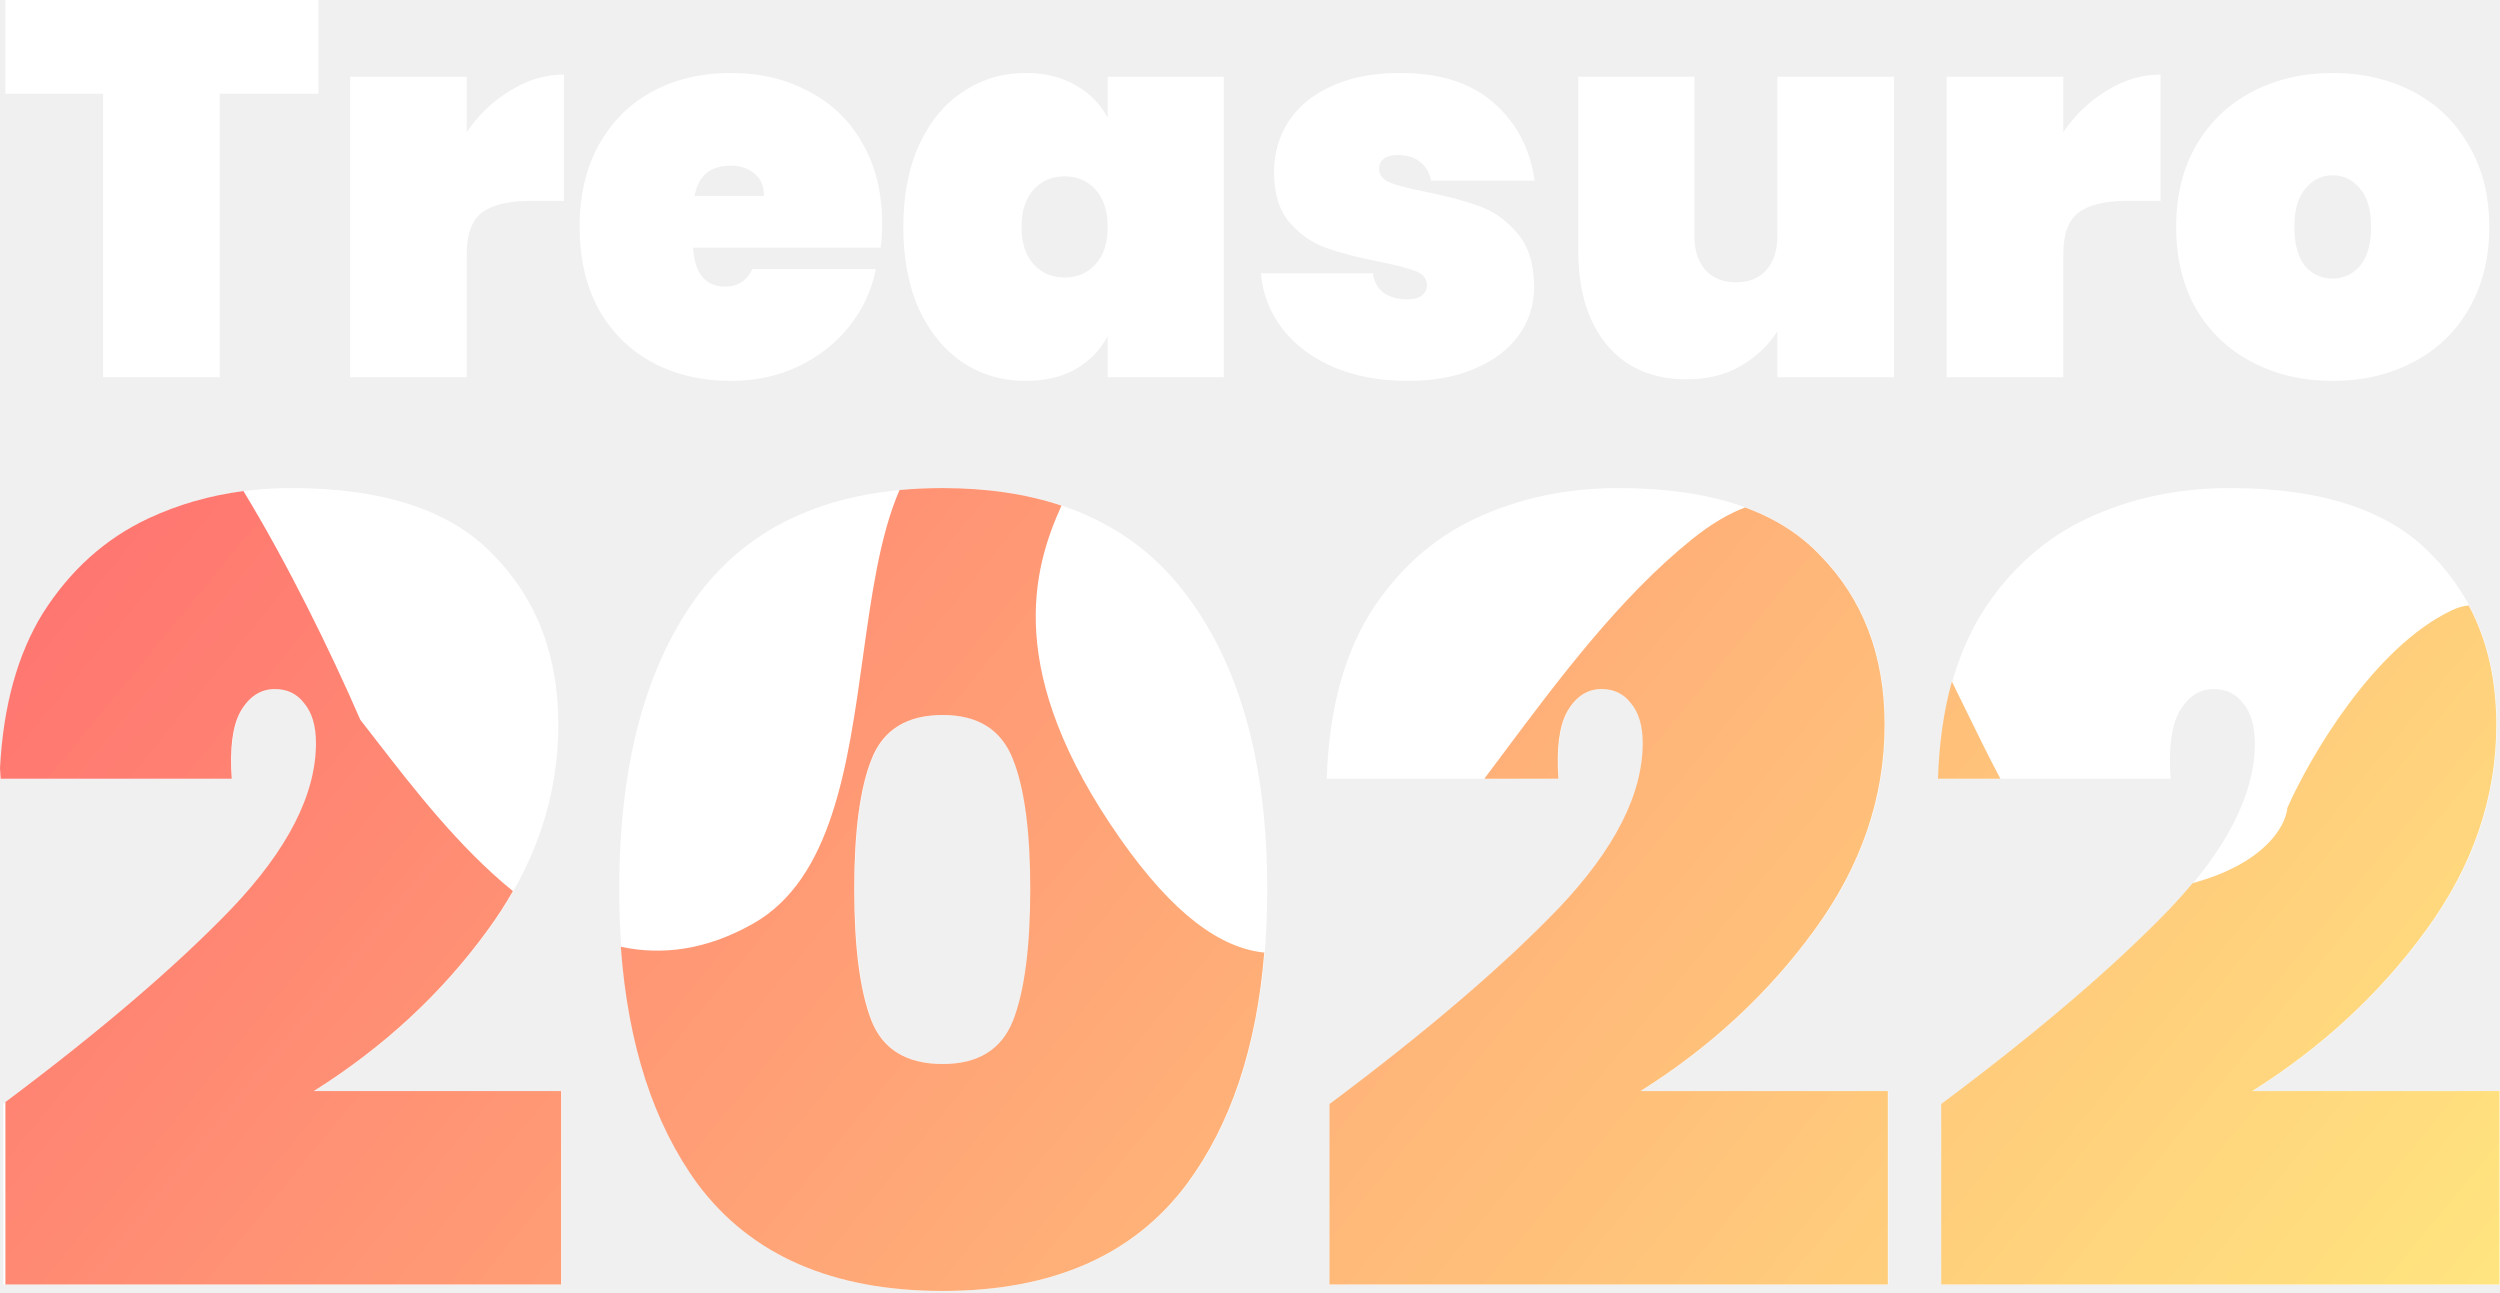
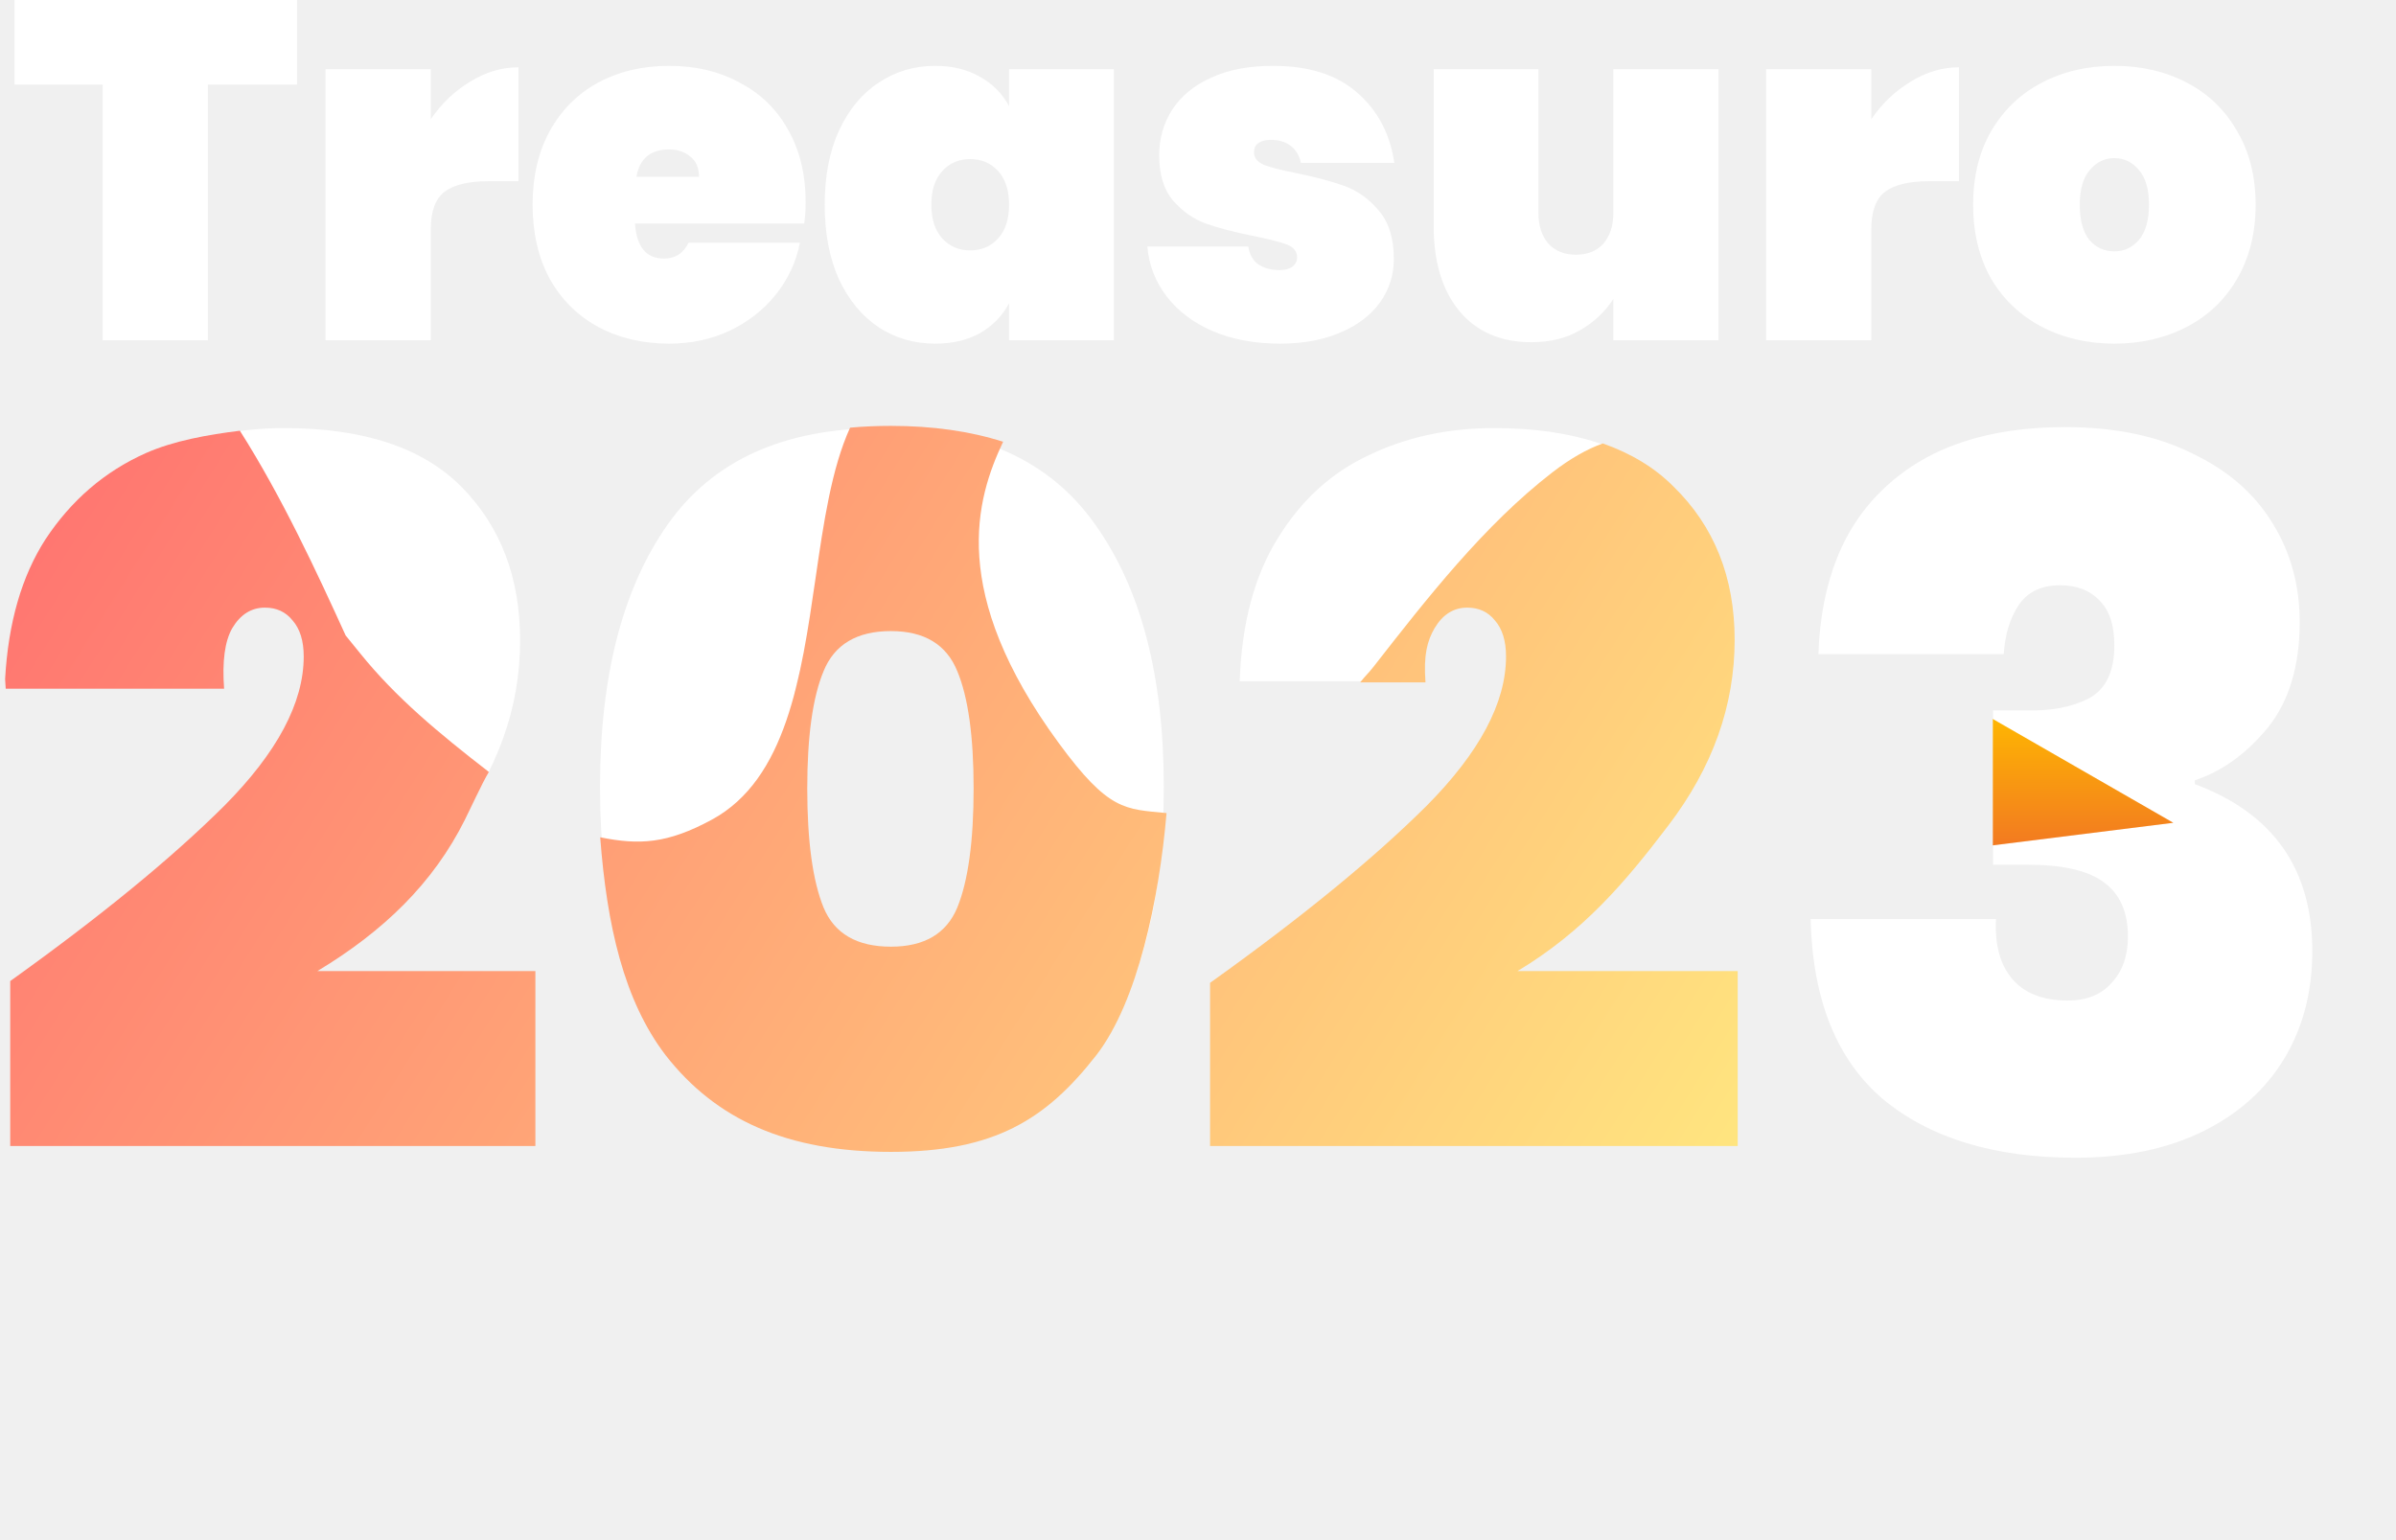
- <svg xmlns="http://www.w3.org/2000/svg" width="466" height="241" viewBox="0 0 466 241" fill="none">
-   <path d="M59.364 0V17.477H40.954V70.305H19.214V17.477H1V0H59.364ZM86.999 24.627C89.219 21.383 91.928 18.801 95.127 16.881C98.326 14.895 101.656 13.902 105.116 13.902V37.436H98.947C94.834 37.436 91.798 38.165 89.839 39.621C87.946 41.077 86.999 43.659 86.999 47.366V70.305H65.26V14.299H86.999V24.627ZM164.439 41.806C164.439 43.328 164.341 44.785 164.145 46.175H129.186C129.512 51.008 131.503 53.424 135.159 53.424C137.51 53.424 139.207 52.331 140.251 50.147H163.264C162.481 54.119 160.816 57.694 158.27 60.871C155.789 63.983 152.623 66.465 148.771 68.319C144.985 70.106 140.806 71 136.236 71C130.753 71 125.856 69.841 121.548 67.525C117.304 65.207 113.975 61.897 111.559 57.594C109.209 53.225 108.034 48.128 108.034 42.302C108.034 36.477 109.209 31.412 111.559 27.109C113.975 22.74 117.304 19.397 121.548 17.08C125.856 14.763 130.753 13.604 136.236 13.604C141.72 13.604 146.584 14.763 150.827 17.08C155.136 19.331 158.466 22.574 160.816 26.811C163.231 31.048 164.439 36.046 164.439 41.806ZM142.406 36.543C142.406 34.689 141.818 33.299 140.643 32.372C139.468 31.379 137.999 30.883 136.236 30.883C132.385 30.883 130.132 32.769 129.48 36.543H142.406ZM168.377 42.302C168.377 36.41 169.356 31.313 171.315 27.01C173.338 22.641 176.08 19.331 179.54 17.08C183 14.763 186.885 13.604 191.194 13.604C194.784 13.604 197.885 14.366 200.497 15.888C203.108 17.345 205.099 19.364 206.47 21.945V14.299H228.112V70.305H206.47V62.659C205.099 65.241 203.108 67.293 200.497 68.815C197.885 70.272 194.784 71 191.194 71C186.885 71 183 69.875 179.54 67.624C176.08 65.307 173.338 61.997 171.315 57.694C169.356 53.325 168.377 48.194 168.377 42.302ZM206.47 42.302C206.47 39.323 205.719 37.006 204.218 35.351C202.716 33.696 200.79 32.868 198.44 32.868C196.09 32.868 194.164 33.696 192.663 35.351C191.161 37.006 190.41 39.323 190.41 42.302C190.41 45.281 191.161 47.598 192.663 49.253C194.164 50.908 196.09 51.736 198.44 51.736C200.79 51.736 202.716 50.908 204.218 49.253C205.719 47.598 206.47 45.281 206.47 42.302ZM262.453 71C257.23 71 252.595 70.139 248.547 68.418C244.565 66.697 241.399 64.314 239.049 61.269C236.698 58.223 235.36 54.781 235.034 50.941H255.892C256.153 52.596 256.839 53.821 257.948 54.615C259.123 55.41 260.592 55.807 262.355 55.807C263.465 55.807 264.346 55.575 264.999 55.112C265.652 54.582 265.978 53.953 265.978 53.225C265.978 51.967 265.293 51.074 263.922 50.544C262.551 50.014 260.233 49.419 256.969 48.757C252.987 47.962 249.69 47.102 247.079 46.175C244.533 45.248 242.28 43.659 240.322 41.408C238.428 39.158 237.482 36.046 237.482 32.074C237.482 28.632 238.363 25.52 240.126 22.74C241.954 19.893 244.63 17.675 248.156 16.087C251.681 14.432 255.957 13.604 260.984 13.604C268.426 13.604 274.237 15.458 278.415 19.165C282.658 22.872 285.204 27.705 286.053 33.663H266.762C266.435 32.14 265.75 30.982 264.705 30.187C263.661 29.327 262.257 28.896 260.494 28.896C259.385 28.896 258.536 29.128 257.948 29.592C257.361 29.989 257.067 30.618 257.067 31.478C257.067 32.604 257.753 33.464 259.123 34.06C260.494 34.59 262.681 35.152 265.684 35.748C269.667 36.543 273.029 37.436 275.771 38.429C278.513 39.422 280.896 41.144 282.919 43.593C284.943 45.976 285.955 49.286 285.955 53.523C285.955 56.833 285.009 59.812 283.115 62.46C281.222 65.108 278.48 67.194 274.889 68.716C271.364 70.239 267.219 71 262.453 71ZM353.044 14.299V70.305H331.305V61.765C329.607 64.413 327.322 66.565 324.45 68.22C321.643 69.875 318.281 70.702 314.363 70.702C308.031 70.702 303.069 68.551 299.479 64.248C295.953 59.944 294.191 54.119 294.191 46.771V14.299H315.832V43.99C315.832 46.638 316.518 48.757 317.889 50.346C319.325 51.868 321.218 52.629 323.568 52.629C325.984 52.629 327.877 51.868 329.248 50.346C330.619 48.757 331.305 46.638 331.305 43.99V14.299H353.044ZM384.602 24.627C386.822 21.383 389.531 18.801 392.73 16.881C395.929 14.895 399.258 13.902 402.718 13.902V37.436H396.549C392.436 37.436 389.4 38.165 387.442 39.621C385.549 41.077 384.602 43.659 384.602 47.366V70.305H362.862V14.299H384.602V24.627ZM434.818 71C429.269 71 424.275 69.841 419.836 67.525C415.396 65.207 411.904 61.897 409.357 57.594C406.877 53.225 405.636 48.128 405.636 42.302C405.636 36.477 406.877 31.412 409.357 27.109C411.904 22.74 415.396 19.397 419.836 17.08C424.275 14.763 429.269 13.604 434.818 13.604C440.367 13.604 445.361 14.763 449.801 17.08C454.24 19.397 457.7 22.74 460.181 27.109C462.727 31.412 464 36.477 464 42.302C464 48.128 462.727 53.225 460.181 57.594C457.7 61.897 454.24 65.207 449.801 67.525C445.361 69.841 440.367 71 434.818 71ZM434.818 51.934C436.842 51.934 438.539 51.14 439.91 49.551C441.281 47.896 441.967 45.48 441.967 42.302C441.967 39.124 441.281 36.741 439.91 35.152C438.539 33.497 436.842 32.67 434.818 32.67C432.794 32.67 431.097 33.497 429.726 35.152C428.355 36.741 427.67 39.124 427.67 42.302C427.67 45.48 428.322 47.896 429.628 49.551C430.999 51.14 432.729 51.934 434.818 51.934Z" fill="white" />
-   <path d="M0.604 205.786C18.587 192.358 32.812 180.205 43.28 169.329C53.748 158.318 58.982 148.045 58.982 138.511C58.982 135.288 58.244 132.804 56.767 131.058C55.425 129.313 53.614 128.44 51.332 128.44C48.648 128.44 46.501 129.85 44.891 132.67C43.414 135.356 42.877 139.518 43.28 145.158H0C0.403 132.67 3.087 122.397 8.052 114.34C13.152 106.284 19.728 100.375 27.78 96.615C35.832 92.856 44.689 90.976 54.352 90.976C71.53 90.976 84.078 95.138 91.995 103.464C100.048 111.655 104.074 122.196 104.074 135.087C104.074 148.65 99.712 161.406 90.989 173.357C82.4 185.173 71.597 195.178 58.579 203.369H104.677V239.423H0.604V205.786ZM115.428 165.703C115.428 142.472 120.327 124.21 130.123 110.916C140.054 97.623 155.286 90.976 175.819 90.976C196.218 90.976 211.383 97.69 221.313 111.118C231.245 124.412 236.21 142.607 236.21 165.703C236.21 188.934 231.245 207.263 221.313 220.691C211.383 233.985 196.218 240.632 175.819 240.632C155.286 240.632 140.054 233.985 130.123 220.691C120.327 207.263 115.428 188.934 115.428 165.703ZM192.124 165.703C192.124 154.96 191.051 146.903 188.904 141.532C186.757 136.027 182.395 133.274 175.819 133.274C169.109 133.274 164.681 136.027 162.533 141.532C160.386 146.903 159.312 154.96 159.312 165.703C159.312 176.58 160.386 184.771 162.533 190.276C164.681 195.647 169.109 198.333 175.819 198.333C182.395 198.333 186.757 195.647 188.904 190.276C191.051 184.771 192.124 176.58 192.124 165.703ZM247.907 205.786C265.891 192.358 280.116 180.205 290.584 169.329C301.051 158.318 306.285 148.045 306.285 138.511C306.285 135.288 305.548 132.804 304.071 131.058C302.729 129.313 300.918 128.44 298.636 128.44C295.951 128.44 293.805 129.85 292.194 132.67C290.718 135.356 290.181 139.518 290.584 145.158H247.304C247.706 132.67 250.391 122.397 255.356 114.34C260.456 106.284 267.031 100.375 275.083 96.615C283.135 92.856 291.993 90.976 301.655 90.976C318.833 90.976 331.381 95.138 339.299 103.464C347.351 111.655 351.377 122.196 351.377 135.087C351.377 148.65 347.016 161.406 338.292 173.357C329.704 185.173 318.9 195.178 305.883 203.369H351.981V239.423H247.907V205.786ZM361.926 205.786C379.91 192.358 394.135 180.205 404.603 169.329C415.07 158.318 420.304 148.045 420.304 138.511C420.304 135.288 419.566 132.804 418.09 131.058C416.748 129.313 414.936 128.44 412.655 128.44C409.971 128.44 407.823 129.85 406.213 132.67C404.737 135.356 404.2 139.518 404.603 145.158H361.323C361.725 132.67 364.409 122.397 369.375 114.34C374.475 106.284 381.05 100.375 389.102 96.615C397.154 92.856 406.012 90.976 415.674 90.976C432.852 90.976 445.401 95.138 453.318 103.464C461.37 111.655 465.396 122.196 465.396 135.087C465.396 148.65 461.035 161.406 452.311 173.357C443.723 185.173 432.92 195.178 419.902 203.369H466V239.423H361.926V205.786Z" fill="white" />
-   <path d="M276.673 145.158C277.804 143.653 278.944 142.127 280.095 140.587C290.57 126.565 301.908 111.388 315.372 100.533C318.903 97.686 322.198 95.749 325.287 94.594C330.916 96.663 335.559 99.62 339.214 103.464C347.267 111.655 351.293 122.196 351.293 135.087C351.293 148.65 346.931 161.406 338.208 173.357C329.619 185.173 318.815 195.178 305.798 203.369H351.897V239.423H247.823V205.786C265.806 192.358 280.031 180.205 290.499 169.329C300.967 158.318 306.201 148.045 306.201 138.511C306.201 135.288 305.463 132.804 303.986 131.058C302.645 129.313 300.833 128.44 298.551 128.44C295.867 128.44 293.72 129.85 292.11 132.67C290.633 135.356 290.097 139.518 290.499 145.158H276.673Z" fill="url(#paint0_linear_406_211)" />
-   <path fill-rule="evenodd" clip-rule="evenodd" d="M197.858 94.251C192.52 106.039 187.039 125.273 208.808 156.32C218.72 170.457 227.481 176.711 235.66 177.56C234.215 195.259 229.405 209.636 221.229 220.691C211.299 233.985 196.133 240.632 175.734 240.632C155.202 240.632 139.97 233.985 130.039 220.691C121.81 209.412 117.037 194.675 115.72 176.479C123.388 178.107 131.637 177.129 140.43 172.136C155.1 163.806 158.037 142.694 160.849 122.477C162.45 110.968 164.011 99.749 167.673 91.342C170.263 91.098 172.95 90.976 175.734 90.976C183.96 90.976 191.335 92.067 197.858 94.251ZM188.819 141.532C190.967 146.903 192.04 154.96 192.04 165.703C192.04 176.58 190.967 184.771 188.819 190.276C186.672 195.647 182.311 198.333 175.734 198.333C169.025 198.333 164.596 195.647 162.448 190.276C160.302 184.771 159.228 176.58 159.228 165.703C159.228 154.96 160.302 146.903 162.448 141.532C164.596 136.027 169.025 133.274 175.734 133.274C182.311 133.274 186.672 136.027 188.819 141.532Z" fill="url(#paint1_linear_406_211)" />
-   <path d="M45.376 91.535C53.631 105.098 61.514 121.198 67.167 134.178C68.109 135.38 69.083 136.639 70.089 137.94C77.086 146.983 85.635 158.03 95.609 166.1C94.215 168.551 92.647 170.97 90.904 173.357C82.316 185.173 71.512 195.178 58.495 203.369H104.593V239.423H1.009V205.42C18.761 192.137 32.823 180.107 43.196 169.329C53.663 158.318 58.897 148.045 58.897 138.511C58.897 135.288 58.159 132.804 56.683 131.058C55.341 129.313 53.529 128.44 51.248 128.44C48.564 128.44 46.416 129.85 44.806 132.67C43.33 135.356 42.793 139.518 43.196 145.158H0.118C0.072 144.542 0.032 143.879 0 143.168C0.613 131.574 3.269 121.965 7.968 114.34C13.067 106.284 19.643 100.375 27.695 96.615C33.211 94.04 39.105 92.347 45.376 91.535Z" fill="url(#paint2_linear_406_211)" />
-   <path d="M363.836 127.044C364.706 128.801 365.569 130.568 366.428 132.328C368.58 136.735 370.709 141.097 372.877 145.158H361.238C361.453 138.488 362.319 132.45 363.836 127.044Z" fill="url(#paint3_linear_406_211)" />
-   <path d="M408.72 164.611C421.809 161.06 426.028 154.249 426.376 150.569C430.52 141.175 442.449 120.663 457.013 113.761C458.17 113.212 459.222 112.923 460.175 112.864C463.599 119.272 465.312 126.68 465.312 135.087C465.312 148.65 460.95 161.406 452.227 173.357C443.638 185.173 432.835 195.178 419.817 203.369H465.915V239.423H361.842V205.786C379.825 192.358 394.05 180.205 404.518 169.329C406.028 167.741 407.428 166.168 408.72 164.611Z" fill="url(#paint4_linear_406_211)" />
+ <svg xmlns="http://www.w3.org/2000/svg" width="495" height="318" viewBox="0 0 495 318" fill="none">
+   <path d="M61.364 0V17.477H42.954V70.305H21.214V17.477H3V0H61.364ZM88.999 24.627C91.219 21.383 93.928 18.801 97.127 16.881C100.326 14.895 103.656 13.902 107.116 13.902V37.436H100.947C96.834 37.436 93.798 38.165 91.839 39.621C89.946 41.077 88.999 43.659 88.999 47.366V70.305H67.26V14.299H88.999V24.627ZM166.439 41.806C166.439 43.328 166.341 44.785 166.145 46.175H131.186C131.512 51.008 133.503 53.424 137.159 53.424C139.51 53.424 141.207 52.331 142.251 50.147H165.264C164.481 54.119 162.816 57.694 160.27 60.871C157.789 63.983 154.623 66.465 150.771 68.319C146.985 70.106 142.806 71 138.236 71C132.753 71 127.856 69.841 123.548 67.525C119.304 65.207 115.975 61.897 113.559 57.594C111.209 53.225 110.034 48.128 110.034 42.302C110.034 36.477 111.209 31.412 113.559 27.109C115.975 22.74 119.304 19.397 123.548 17.08C127.856 14.763 132.753 13.604 138.236 13.604C143.72 13.604 148.584 14.763 152.827 17.08C157.136 19.331 160.466 22.574 162.816 26.811C165.231 31.048 166.439 36.046 166.439 41.806ZM144.406 36.543C144.406 34.689 143.818 33.299 142.643 32.372C141.468 31.379 139.999 30.883 138.236 30.883C134.385 30.883 132.132 32.769 131.48 36.543H144.406ZM170.377 42.302C170.377 36.41 171.356 31.313 173.315 27.01C175.338 22.641 178.08 19.331 181.54 17.08C185 14.763 188.885 13.604 193.194 13.604C196.784 13.604 199.885 14.366 202.497 15.888C205.108 17.345 207.099 19.364 208.47 21.945V14.299H230.112V70.305H208.47V62.659C207.099 65.241 205.108 67.293 202.497 68.815C199.885 70.272 196.784 71 193.194 71C188.885 71 185 69.875 181.54 67.624C178.08 65.307 175.338 61.997 173.315 57.694C171.356 53.325 170.377 48.194 170.377 42.302ZM208.47 42.302C208.47 39.323 207.719 37.006 206.218 35.351C204.716 33.696 202.79 32.868 200.44 32.868C198.09 32.868 196.164 33.696 194.663 35.351C193.161 37.006 192.41 39.323 192.41 42.302C192.41 45.281 193.161 47.598 194.663 49.253C196.164 50.908 198.09 51.736 200.44 51.736C202.79 51.736 204.716 50.908 206.218 49.253C207.719 47.598 208.47 45.281 208.47 42.302ZM264.453 71C259.23 71 254.595 70.139 250.547 68.418C246.565 66.697 243.399 64.314 241.049 61.269C238.698 58.223 237.36 54.781 237.034 50.941H257.892C258.153 52.596 258.839 53.821 259.948 54.615C261.123 55.41 262.592 55.807 264.355 55.807C265.465 55.807 266.346 55.575 266.999 55.112C267.652 54.582 267.978 53.953 267.978 53.225C267.978 51.967 267.293 51.074 265.922 50.544C264.551 50.014 262.233 49.419 258.969 48.757C254.987 47.962 251.69 47.102 249.079 46.175C246.533 45.248 244.28 43.659 242.322 41.408C240.428 39.158 239.482 36.046 239.482 32.074C239.482 28.632 240.363 25.52 242.126 22.74C243.954 19.893 246.63 17.675 250.156 16.087C253.681 14.432 257.957 13.604 262.984 13.604C270.426 13.604 276.237 15.458 280.415 19.165C284.658 22.872 287.204 27.705 288.053 33.663H268.762C268.435 32.14 267.75 30.982 266.705 30.187C265.661 29.327 264.257 28.896 262.494 28.896C261.385 28.896 260.536 29.128 259.948 29.592C259.361 29.989 259.067 30.618 259.067 31.478C259.067 32.604 259.753 33.464 261.123 34.06C262.494 34.59 264.681 35.152 267.684 35.748C271.667 36.543 275.029 37.436 277.771 38.429C280.513 39.422 282.896 41.144 284.919 43.593C286.943 45.976 287.955 49.286 287.955 53.523C287.955 56.833 287.009 59.812 285.115 62.46C283.222 65.108 280.48 67.194 276.889 68.716C273.364 70.239 269.219 71 264.453 71ZM355.044 14.299V70.305H333.305V61.765C331.607 64.413 329.322 66.565 326.45 68.22C323.643 69.875 320.28 70.702 316.363 70.702C310.031 70.702 305.069 68.551 301.479 64.248C297.953 59.944 296.191 54.119 296.191 46.771V14.299H317.832V43.99C317.832 46.638 318.518 48.757 319.889 50.346C321.325 51.868 323.218 52.629 325.568 52.629C327.984 52.629 329.877 51.868 331.248 50.346C332.619 48.757 333.305 46.638 333.305 43.99V14.299H355.044ZM386.602 24.627C388.822 21.383 391.531 18.801 394.73 16.881C397.929 14.895 401.258 13.902 404.718 13.902V37.436H398.549C394.436 37.436 391.4 38.165 389.442 39.621C387.549 41.077 386.602 43.659 386.602 47.366V70.305H364.862V14.299H386.602V24.627ZM436.818 71C431.269 71 426.275 69.841 421.836 67.525C417.396 65.207 413.904 61.897 411.357 57.594C408.877 53.225 407.636 48.128 407.636 42.302C407.636 36.477 408.877 31.412 411.357 27.109C413.904 22.74 417.396 19.397 421.836 17.08C426.275 14.763 431.269 13.604 436.818 13.604C442.367 13.604 447.361 14.763 451.801 17.08C456.24 19.397 459.7 22.74 462.181 27.109C464.727 31.412 466 36.477 466 42.302C466 48.128 464.727 53.225 462.181 57.594C459.7 61.897 456.24 65.207 451.801 67.525C447.361 69.841 442.367 71 436.818 71ZM436.818 51.934C438.842 51.934 440.539 51.14 441.91 49.551C443.281 47.896 443.967 45.48 443.967 42.302C443.967 39.124 443.281 36.741 441.91 35.152C440.539 33.497 438.842 32.67 436.818 32.67C434.794 32.67 433.097 33.497 431.726 35.152C430.355 36.741 429.67 39.124 429.67 42.302C429.67 45.48 430.322 47.896 431.628 49.551C432.999 51.14 434.729 51.934 436.818 51.934Z" fill="white" />
+   <path d="M6.616 206.526C19.579 196.368 30.205 187.614 38.491 180.264C46.777 172.913 53.727 165.362 59.34 157.61C64.953 149.725 67.76 142.241 67.76 135.157C67.76 130.881 66.757 127.539 64.753 125.134C62.882 122.728 60.075 121.525 56.333 121.525C52.457 121.525 49.45 123.196 47.312 126.537C45.173 129.745 44.171 134.489 44.304 140.771H6.215C6.616 128.876 9.222 119.053 14.033 111.301C18.845 103.416 25.126 97.669 32.878 94.06C40.629 90.318 49.249 88.447 58.739 88.447C75.177 88.447 87.406 92.523 95.425 100.676C103.444 108.829 107.454 119.387 107.454 132.351C107.454 146.25 102.776 159.281 93.42 171.443C84.199 183.605 72.638 194.497 58.739 204.12H108.857V235.995H6.616V206.526ZM123.96 162.622C123.96 139.635 128.637 121.525 137.993 108.294C147.348 95.063 162.05 88.447 182.097 88.447C202.144 88.447 216.846 95.063 226.201 108.294C235.69 121.525 240.435 139.635 240.435 162.622C240.435 185.877 235.757 204.12 226.401 217.351C217.046 230.582 202.278 237.198 182.097 237.198C161.916 237.198 147.148 230.582 137.792 217.351C128.571 204.12 123.96 185.877 123.96 162.622ZM201.543 162.622C201.543 150.594 200.273 141.439 197.734 135.157C195.194 128.742 189.982 125.535 182.097 125.535C174.212 125.535 168.999 128.742 166.46 135.157C163.921 141.439 162.651 150.594 162.651 162.622C162.651 174.918 163.854 184.273 166.26 190.688C168.799 196.97 174.078 200.111 182.097 200.111C190.116 200.111 195.328 196.97 197.734 190.688C200.273 184.273 201.543 174.918 201.543 162.622ZM256.518 206.526C269.482 196.368 280.107 187.614 288.393 180.264C296.679 172.913 303.629 165.362 309.242 157.61C314.855 149.725 317.662 142.241 317.662 135.157C317.662 130.881 316.66 127.539 314.655 125.134C312.784 122.728 309.977 121.525 306.235 121.525C302.359 121.525 299.352 123.196 297.214 126.537C295.075 129.745 294.073 134.489 294.207 140.771H256.117C256.518 128.876 259.124 119.053 263.935 111.301C268.747 103.416 275.028 97.669 282.78 94.06C290.531 90.318 299.152 88.447 308.641 88.447C325.08 88.447 337.308 92.523 345.327 100.676C353.346 108.829 357.356 119.387 357.356 132.351C357.356 146.25 352.678 159.281 343.323 171.443C334.101 183.605 322.54 194.497 308.641 204.12H358.759V235.995H256.518V206.526ZM375.666 135.157C376.201 120.055 380.878 108.494 389.699 100.475C398.52 92.323 410.816 88.247 426.586 88.247C436.877 88.247 445.631 90.051 452.848 93.659C460.199 97.134 465.745 101.946 469.488 108.093C473.23 114.108 475.101 120.924 475.101 128.542C475.101 137.63 472.896 144.914 468.485 150.393C464.075 155.739 459.063 159.348 453.45 161.219V162.021C469.621 168.035 477.707 179.529 477.707 196.502C477.707 204.922 475.769 212.339 471.893 218.755C468.017 225.17 462.404 230.182 455.053 233.79C447.703 237.399 438.949 239.203 428.791 239.203C412.085 239.203 398.854 235.193 389.098 227.174C379.475 219.022 374.463 206.593 374.062 189.886H412.353C412.085 195.232 413.221 199.376 415.761 202.316C418.3 205.256 422.109 206.726 427.188 206.726C431.064 206.726 434.071 205.523 436.209 203.118C438.481 200.712 439.617 197.504 439.617 193.495C439.617 188.416 437.946 184.674 434.605 182.268C431.398 179.863 426.119 178.66 418.768 178.66H411.751V146.785H418.567C423.646 146.918 427.923 146.117 431.398 144.379C435.006 142.508 436.81 138.833 436.81 133.353C436.81 129.21 435.808 126.136 433.803 124.131C431.799 121.993 429.059 120.924 425.584 120.924C421.708 120.924 418.835 122.327 416.964 125.134C415.226 127.807 414.224 131.148 413.956 135.157H375.666Z" fill="white" />
+   <path d="M281 140.994C282.185 139.486 282.59 139.263 283.795 137.72C294.767 123.665 306.642 108.453 320.744 97.574C324.443 94.72 327.894 92.779 331.129 91.621C337.025 93.695 341.888 96.658 345.717 100.511C354.151 108.721 358.368 119.286 358.368 132.207C358.368 145.801 353.8 158.586 344.663 170.565C335.667 182.408 327.134 192.436 313.5 200.646H359V236.783H249.994V203.068C268.829 189.61 283.729 177.429 294.693 166.527C305.657 155.491 311.138 145.195 311.138 135.639C311.138 132.409 310.366 129.918 308.819 128.169C307.414 126.42 305.516 125.545 303.126 125.545C300.315 125.545 298.066 126.958 296.379 129.784C294.833 132.476 294.078 135.341 294.5 140.994H288H281Z" fill="url(#paint0_linear_406_211)" />
+   <path fill-rule="evenodd" clip-rule="evenodd" d="M207.237 91.277C201.645 103.092 195.905 122.37 218.706 153.489C229.088 167.658 232.433 167.144 241 167.994C239.487 185.734 235.064 206.927 226.5 218.008C216.099 231.332 205.43 237.994 184.064 237.994C162.558 237.994 147.902 231.332 137.5 218.008C128.881 206.703 125.38 191.232 124 172.994C132.032 174.626 137.876 174.345 147.086 169.341C162.452 160.992 165.528 139.832 168.474 119.568C170.151 108.032 171.785 96.787 175.621 88.362C178.333 88.117 181.148 87.994 184.064 87.994C192.68 87.994 200.404 89.088 207.237 91.277ZM197.769 138.667C200.019 144.05 201.143 152.126 201.143 162.893C201.143 173.795 200.019 182.005 197.769 187.523C195.521 192.906 190.953 195.598 184.064 195.598C177.037 195.598 172.398 192.906 170.149 187.523C167.9 182.005 166.775 173.795 166.775 162.893C166.775 152.126 167.9 144.05 170.149 138.667C172.398 133.149 177.037 130.39 184.064 130.39C190.953 130.39 195.521 133.149 197.769 138.667Z" fill="url(#paint1_linear_406_211)" />
+   <path d="M49.557 88.994C58.203 102.588 65.487 118.286 71.407 131.295C72.394 132.501 73.414 133.763 74.468 135.066C81.797 144.13 90.553 151.411 101 159.5C99.54 161.957 97.357 166.731 96.057 169.341C89.5 182.5 79.191 192.436 65.557 200.646H110.607V236.783H2.113V202.702C20.707 189.388 35.435 177.33 46.3 166.527C57.264 155.491 62.746 145.195 62.746 135.639C62.746 132.409 61.973 129.918 60.426 128.169C59.021 126.42 57.123 125.545 54.734 125.545C51.922 125.545 49.673 126.958 47.986 129.784C46.44 132.476 45.878 136.648 46.3 142.301H1.181C1.132 141.684 1.09 141.019 1.057 140.306C1.698 128.686 4.48 119.055 9.402 111.413C14.743 103.337 21.631 97.415 30.065 93.647C35.842 91.066 42.988 89.807 49.557 88.994Z" fill="url(#paint2_linear_406_211)" />
+   <mask id="mask0_406_211" style="mask-type:alpha" maskUnits="userSpaceOnUse" x="374" y="88" width="104" height="152">
+     <path d="M375.623 135.157C376.157 120.055 380.835 108.494 389.656 100.475C398.477 92.323 410.772 88.247 426.543 88.247C436.834 88.247 445.588 90.051 452.805 93.659C460.156 97.134 465.702 101.946 469.444 108.093C473.186 114.108 475.057 120.924 475.057 128.542C475.057 137.63 472.852 144.914 468.442 150.393C464.031 155.739 459.019 159.348 453.406 161.219V162.021C469.578 168.035 477.663 179.529 477.663 196.502C477.663 204.922 475.726 212.339 471.85 218.755C467.974 225.17 462.361 230.182 455.01 233.79C447.659 237.399 438.905 239.203 428.748 239.203C412.042 239.203 398.811 235.193 389.054 227.174C379.432 219.022 374.42 206.593 374.019 189.886H412.309C412.042 195.232 413.178 199.376 415.717 202.316C418.257 205.256 422.066 206.726 427.144 206.726C431.02 206.726 434.027 205.523 436.166 203.118C438.438 200.712 439.574 197.504 439.574 193.495C439.574 188.416 437.903 184.674 434.562 182.268C431.354 179.863 426.075 178.66 418.724 178.66H411.708V146.785H418.524C423.603 146.918 427.879 146.117 431.354 144.379C434.963 142.508 436.767 138.833 436.767 133.353C436.767 129.21 435.765 126.136 433.76 124.131C431.755 121.993 429.015 120.924 425.541 120.924C421.665 120.924 418.791 122.327 416.92 125.134C415.183 127.807 414.18 131.148 413.913 135.157H375.623Z" fill="white" />
+   </mask>
+   <g mask="url(#mask0_406_211)">
+     <path d="M409 175V147L449 170L409 175Z" fill="url(#paint3_linear_406_211)" />
+   </g>
  <defs>
-     <linearGradient id="paint0_linear_406_211" x1="0" y1="90.976" x2="351.51" y2="379.846" gradientUnits="userSpaceOnUse">
+     <linearGradient id="paint0_linear_406_211" x1="1.057" y1="87.994" x2="324.965" y2="292.026" gradientUnits="userSpaceOnUse">
      <stop stop-color="#FF7170" />
      <stop offset="1" stop-color="#FFE57F" />
    </linearGradient>
-     <linearGradient id="paint1_linear_406_211" x1="0" y1="90.976" x2="351.51" y2="379.846" gradientUnits="userSpaceOnUse">
+     <linearGradient id="paint1_linear_406_211" x1="1.057" y1="87.994" x2="324.965" y2="292.026" gradientUnits="userSpaceOnUse">
      <stop stop-color="#FF7170" />
      <stop offset="1" stop-color="#FFE57F" />
    </linearGradient>
-     <linearGradient id="paint2_linear_406_211" x1="0" y1="90.976" x2="351.51" y2="379.846" gradientUnits="userSpaceOnUse">
+     <linearGradient id="paint2_linear_406_211" x1="1.057" y1="87.994" x2="324.965" y2="292.026" gradientUnits="userSpaceOnUse">
      <stop stop-color="#FF7170" />
      <stop offset="1" stop-color="#FFE57F" />
    </linearGradient>
-     <linearGradient id="paint3_linear_406_211" x1="0" y1="90.976" x2="351.51" y2="379.846" gradientUnits="userSpaceOnUse">
-       <stop stop-color="#FF7170" />
-       <stop offset="1" stop-color="#FFE57F" />
-     </linearGradient>
-     <linearGradient id="paint4_linear_406_211" x1="0" y1="90.976" x2="351.51" y2="379.846" gradientUnits="userSpaceOnUse">
-       <stop stop-color="#FF7170" />
-       <stop offset="1" stop-color="#FFE57F" />
+     <linearGradient id="paint3_linear_406_211" x1="429" y1="147" x2="429" y2="175" gradientUnits="userSpaceOnUse">
+       <stop stop-color="#FFB900" />
+       <stop offset="1" stop-color="#F27921" />
    </linearGradient>
  </defs>
</svg>
